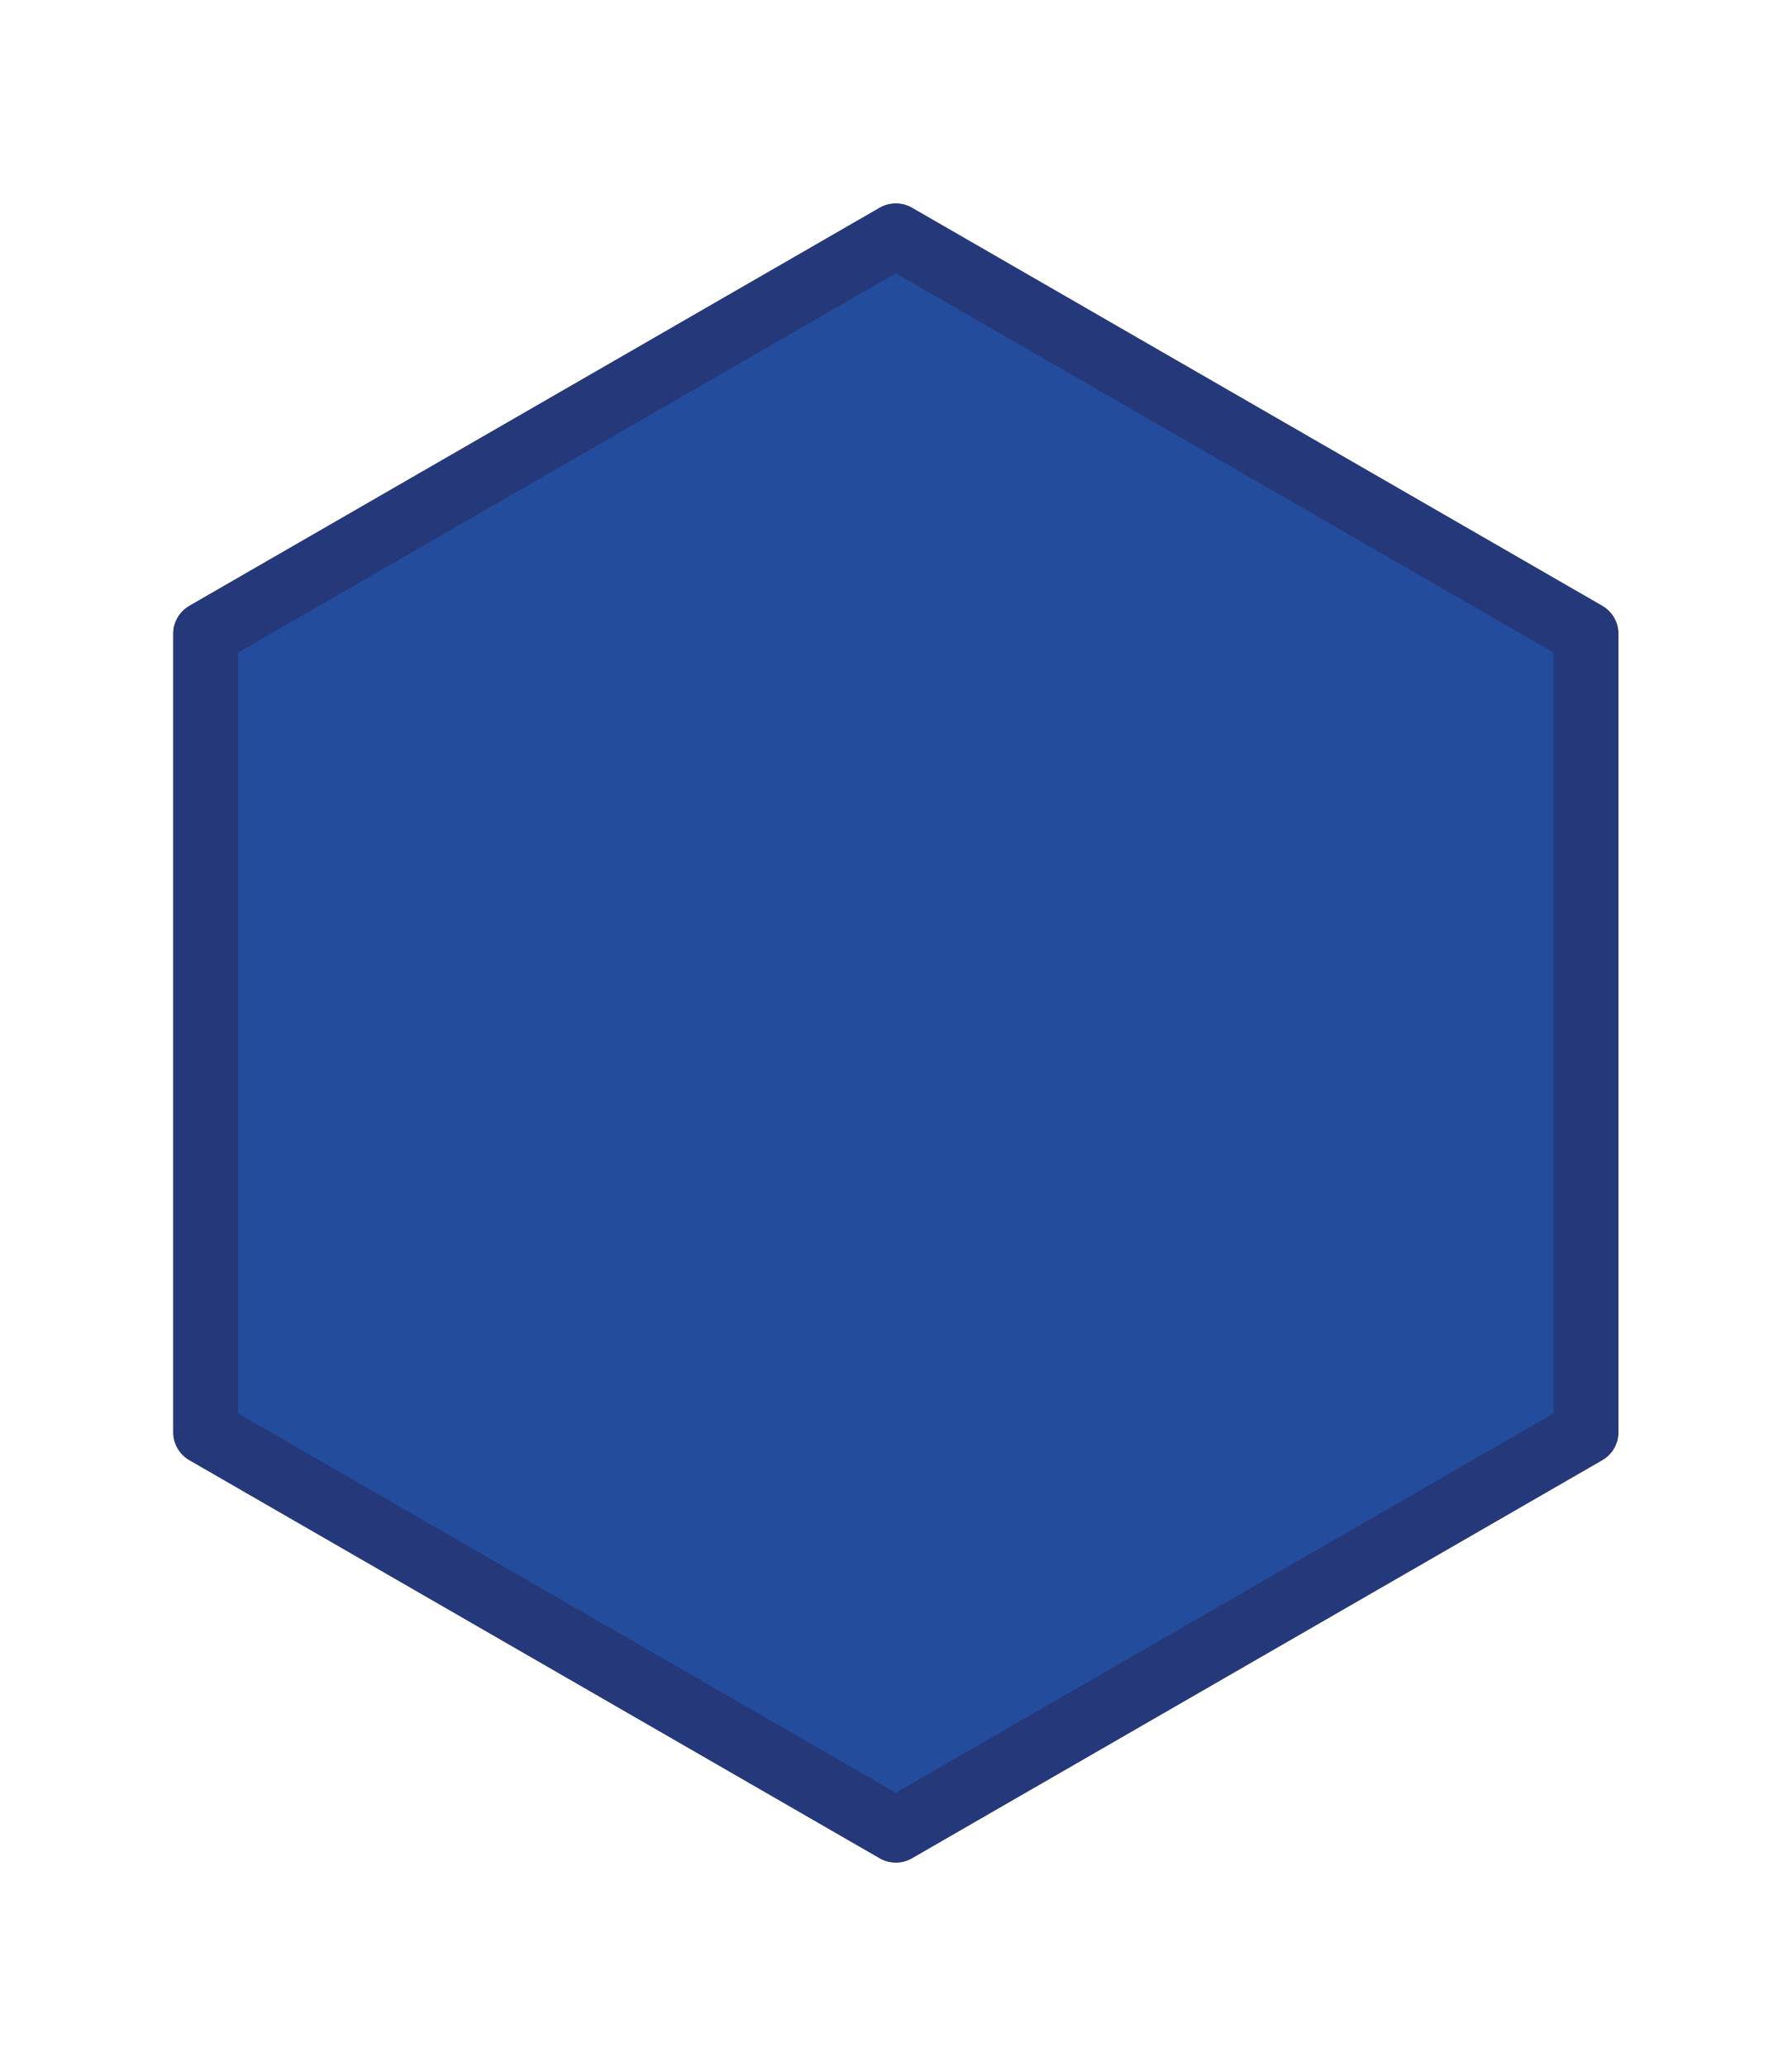
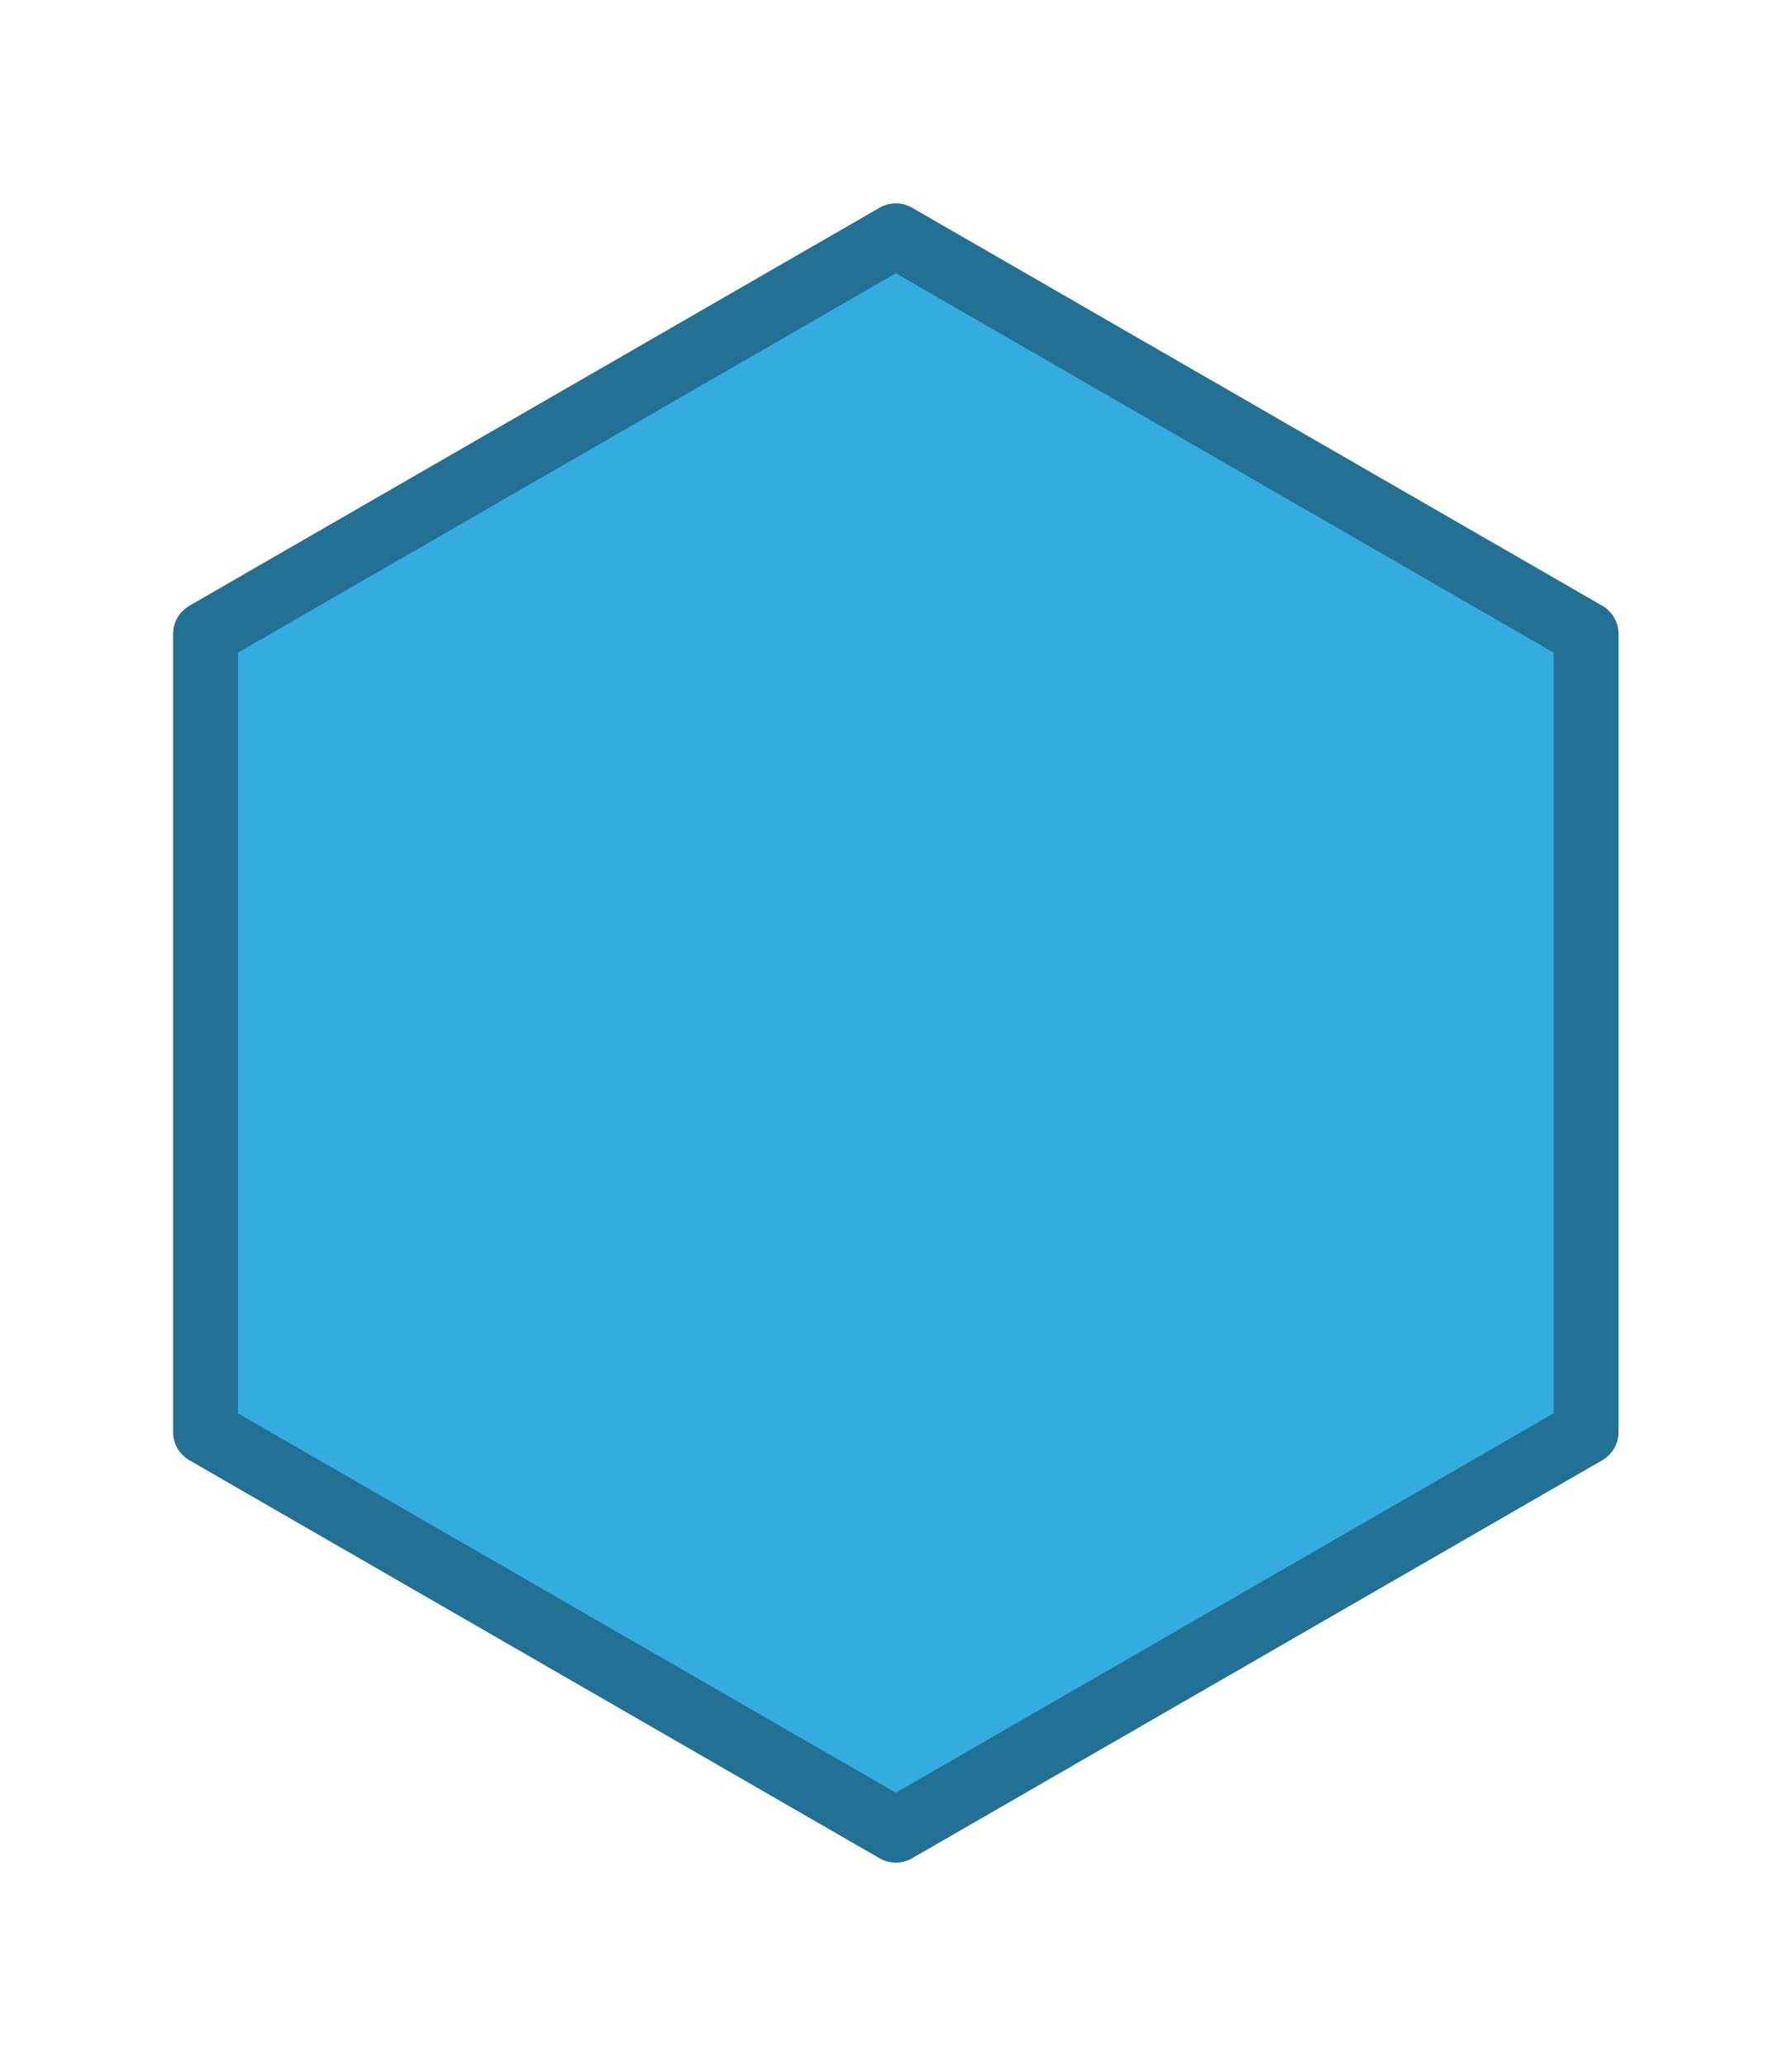
- <svg xmlns="http://www.w3.org/2000/svg" version="1.1" id="Слой_1" x="0px" y="0px" viewBox="0 0 165.6 191" style="enable-background:new 0 0 165.6 191;" xml:space="preserve">
-   <style type="text/css">
- 	
- 		.st0{fill-rule:evenodd;clip-rule:evenodd;fill:#244C9C;stroke:#24387A;stroke-width:6;stroke-linecap:round;stroke-linejoin:round;stroke-miterlimit:10;}
- </style>
-   <polygon id="svg_1_1_" class="st0" points="82.8,21.8 146.6,58.6 146.6,132.4 82.8,169.2 19,132.4 19,58.6 " />
+ <svg xmlns="http://www.w3.org/2000/svg" width="165.6" height="191" xml:space="preserve" version="1.1">
+   <g>
+     <polygon stroke-miterlimit="10" stroke-linejoin="round" stroke-linecap="round" stroke-width="6" stroke="#227093" fill="#34ace0" clip-rule="evenodd" fill-rule="evenodd" points="82.8,21.8 146.6,58.6 146.6,132.4 82.8,169.2 19,132.4 19,58.6 " class="st0" id="svg_1_1_" />
+   </g>
</svg>
